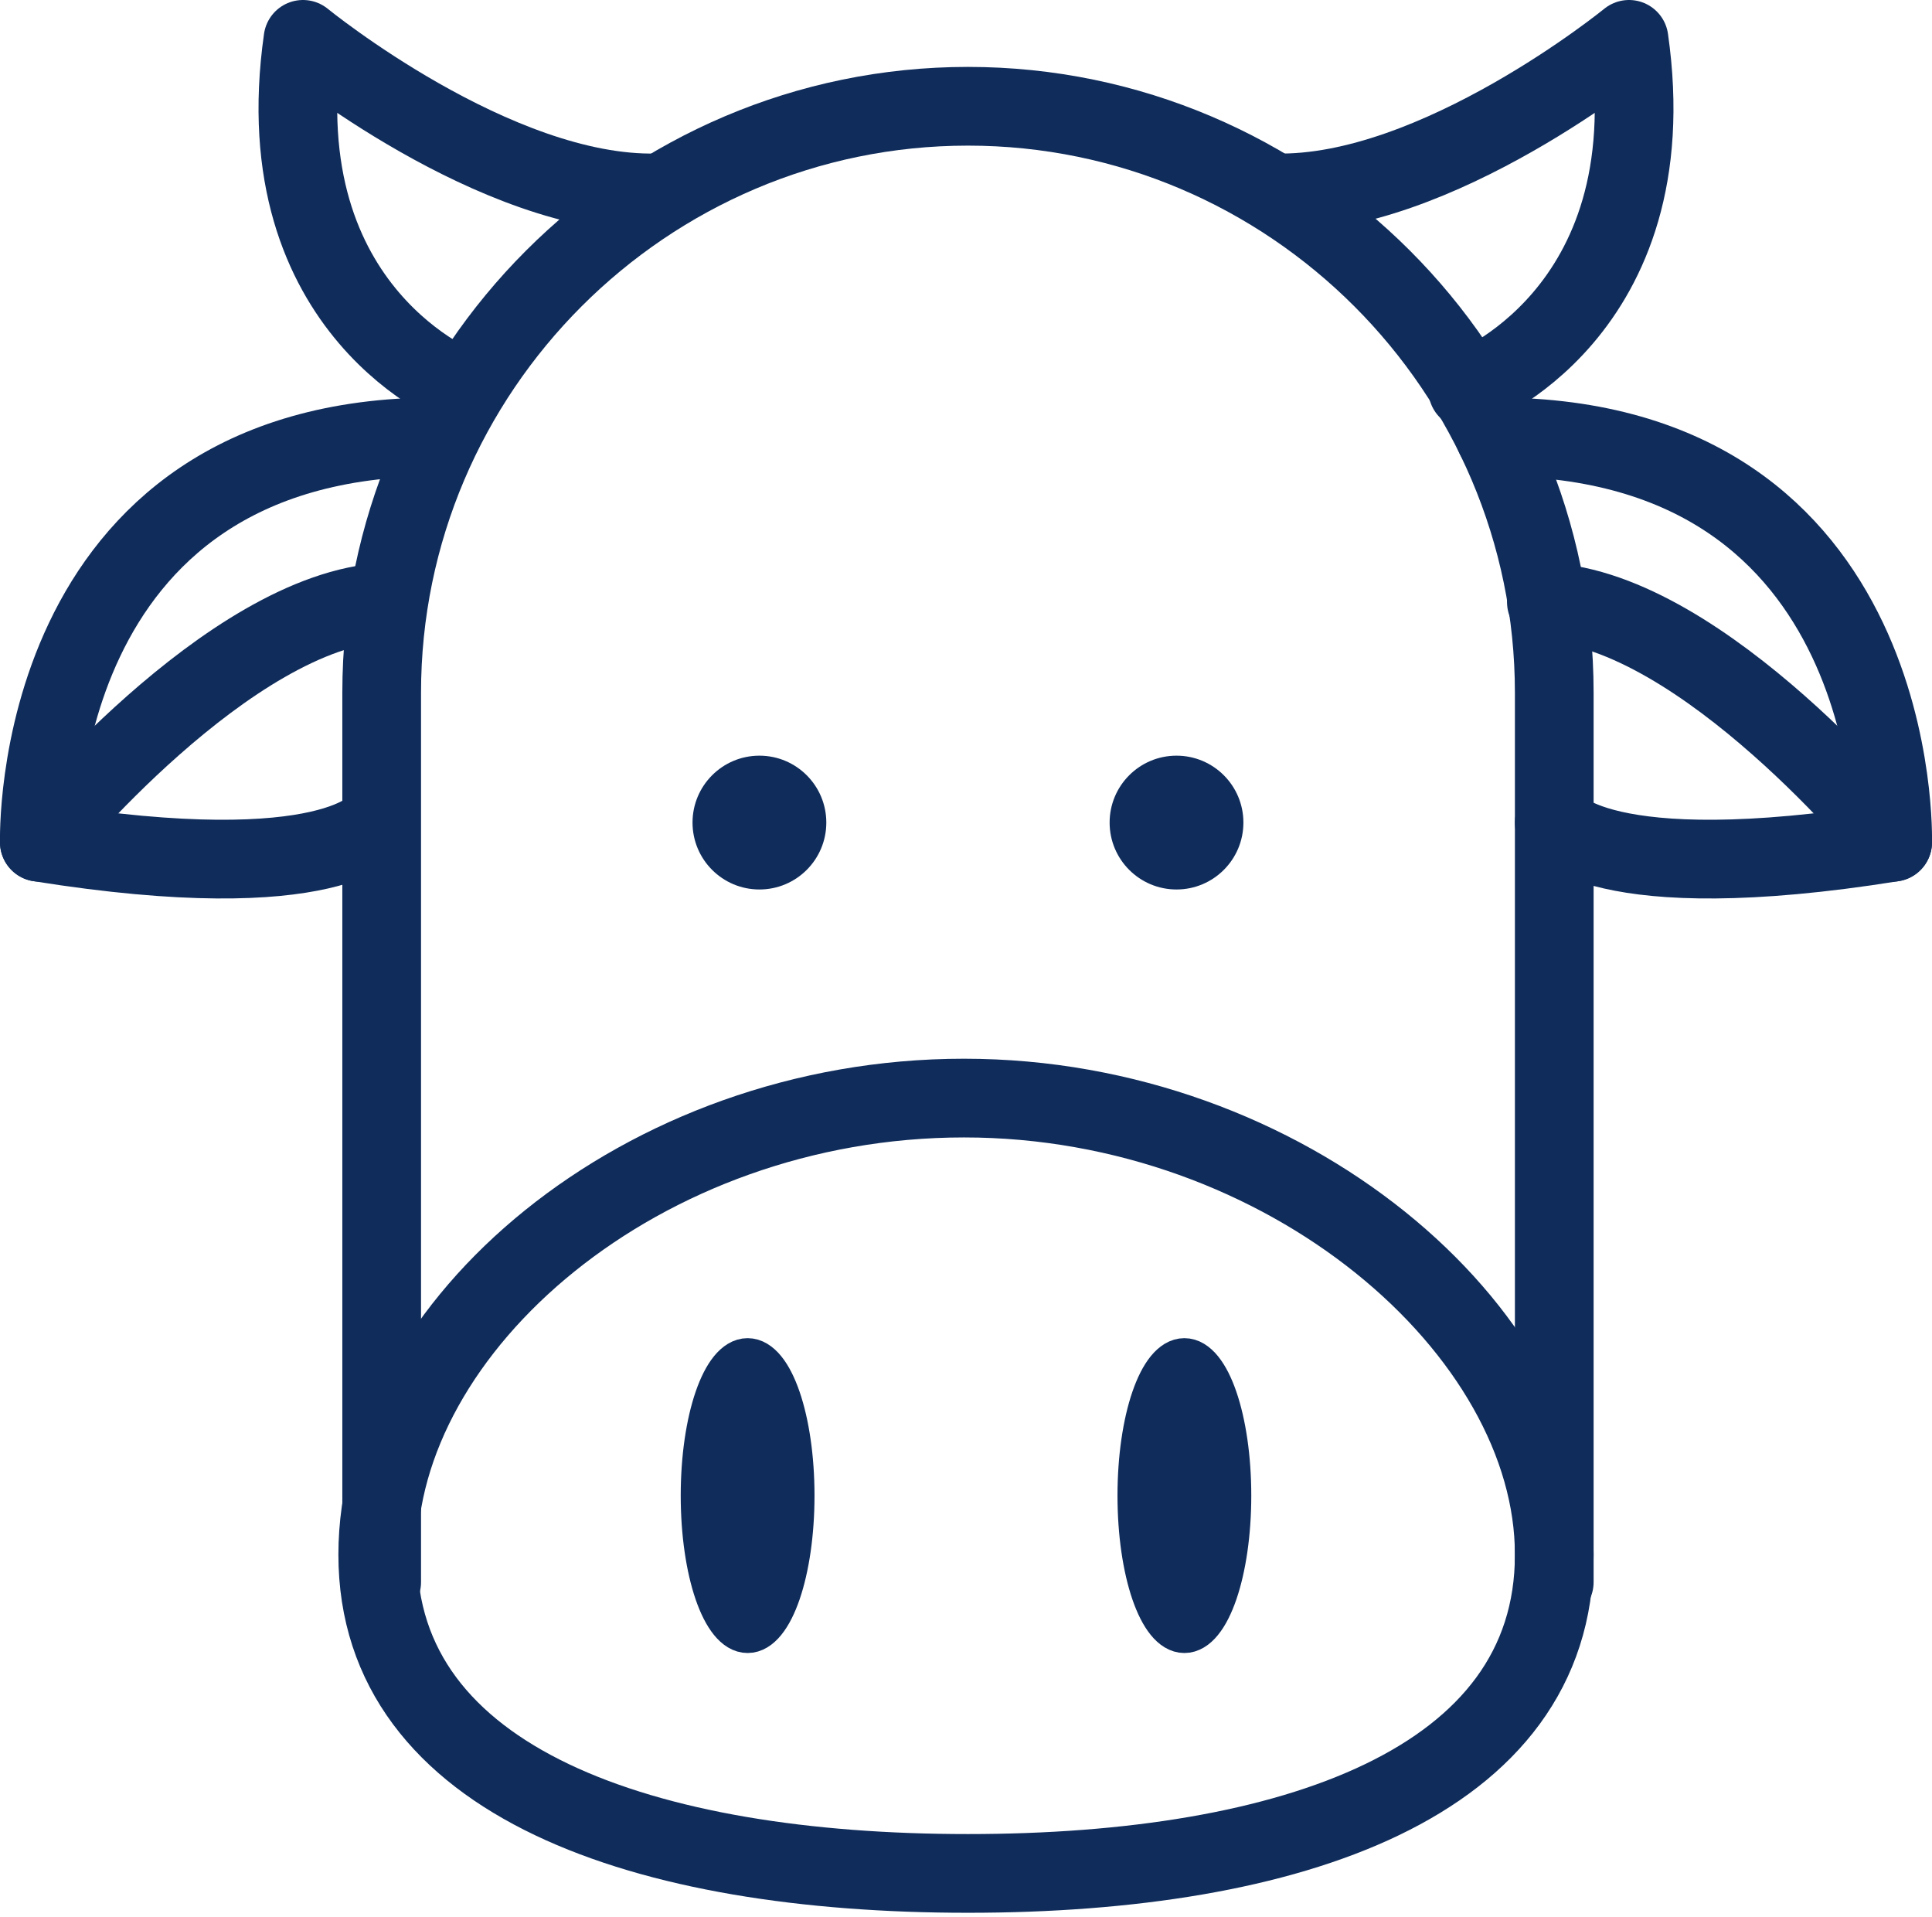
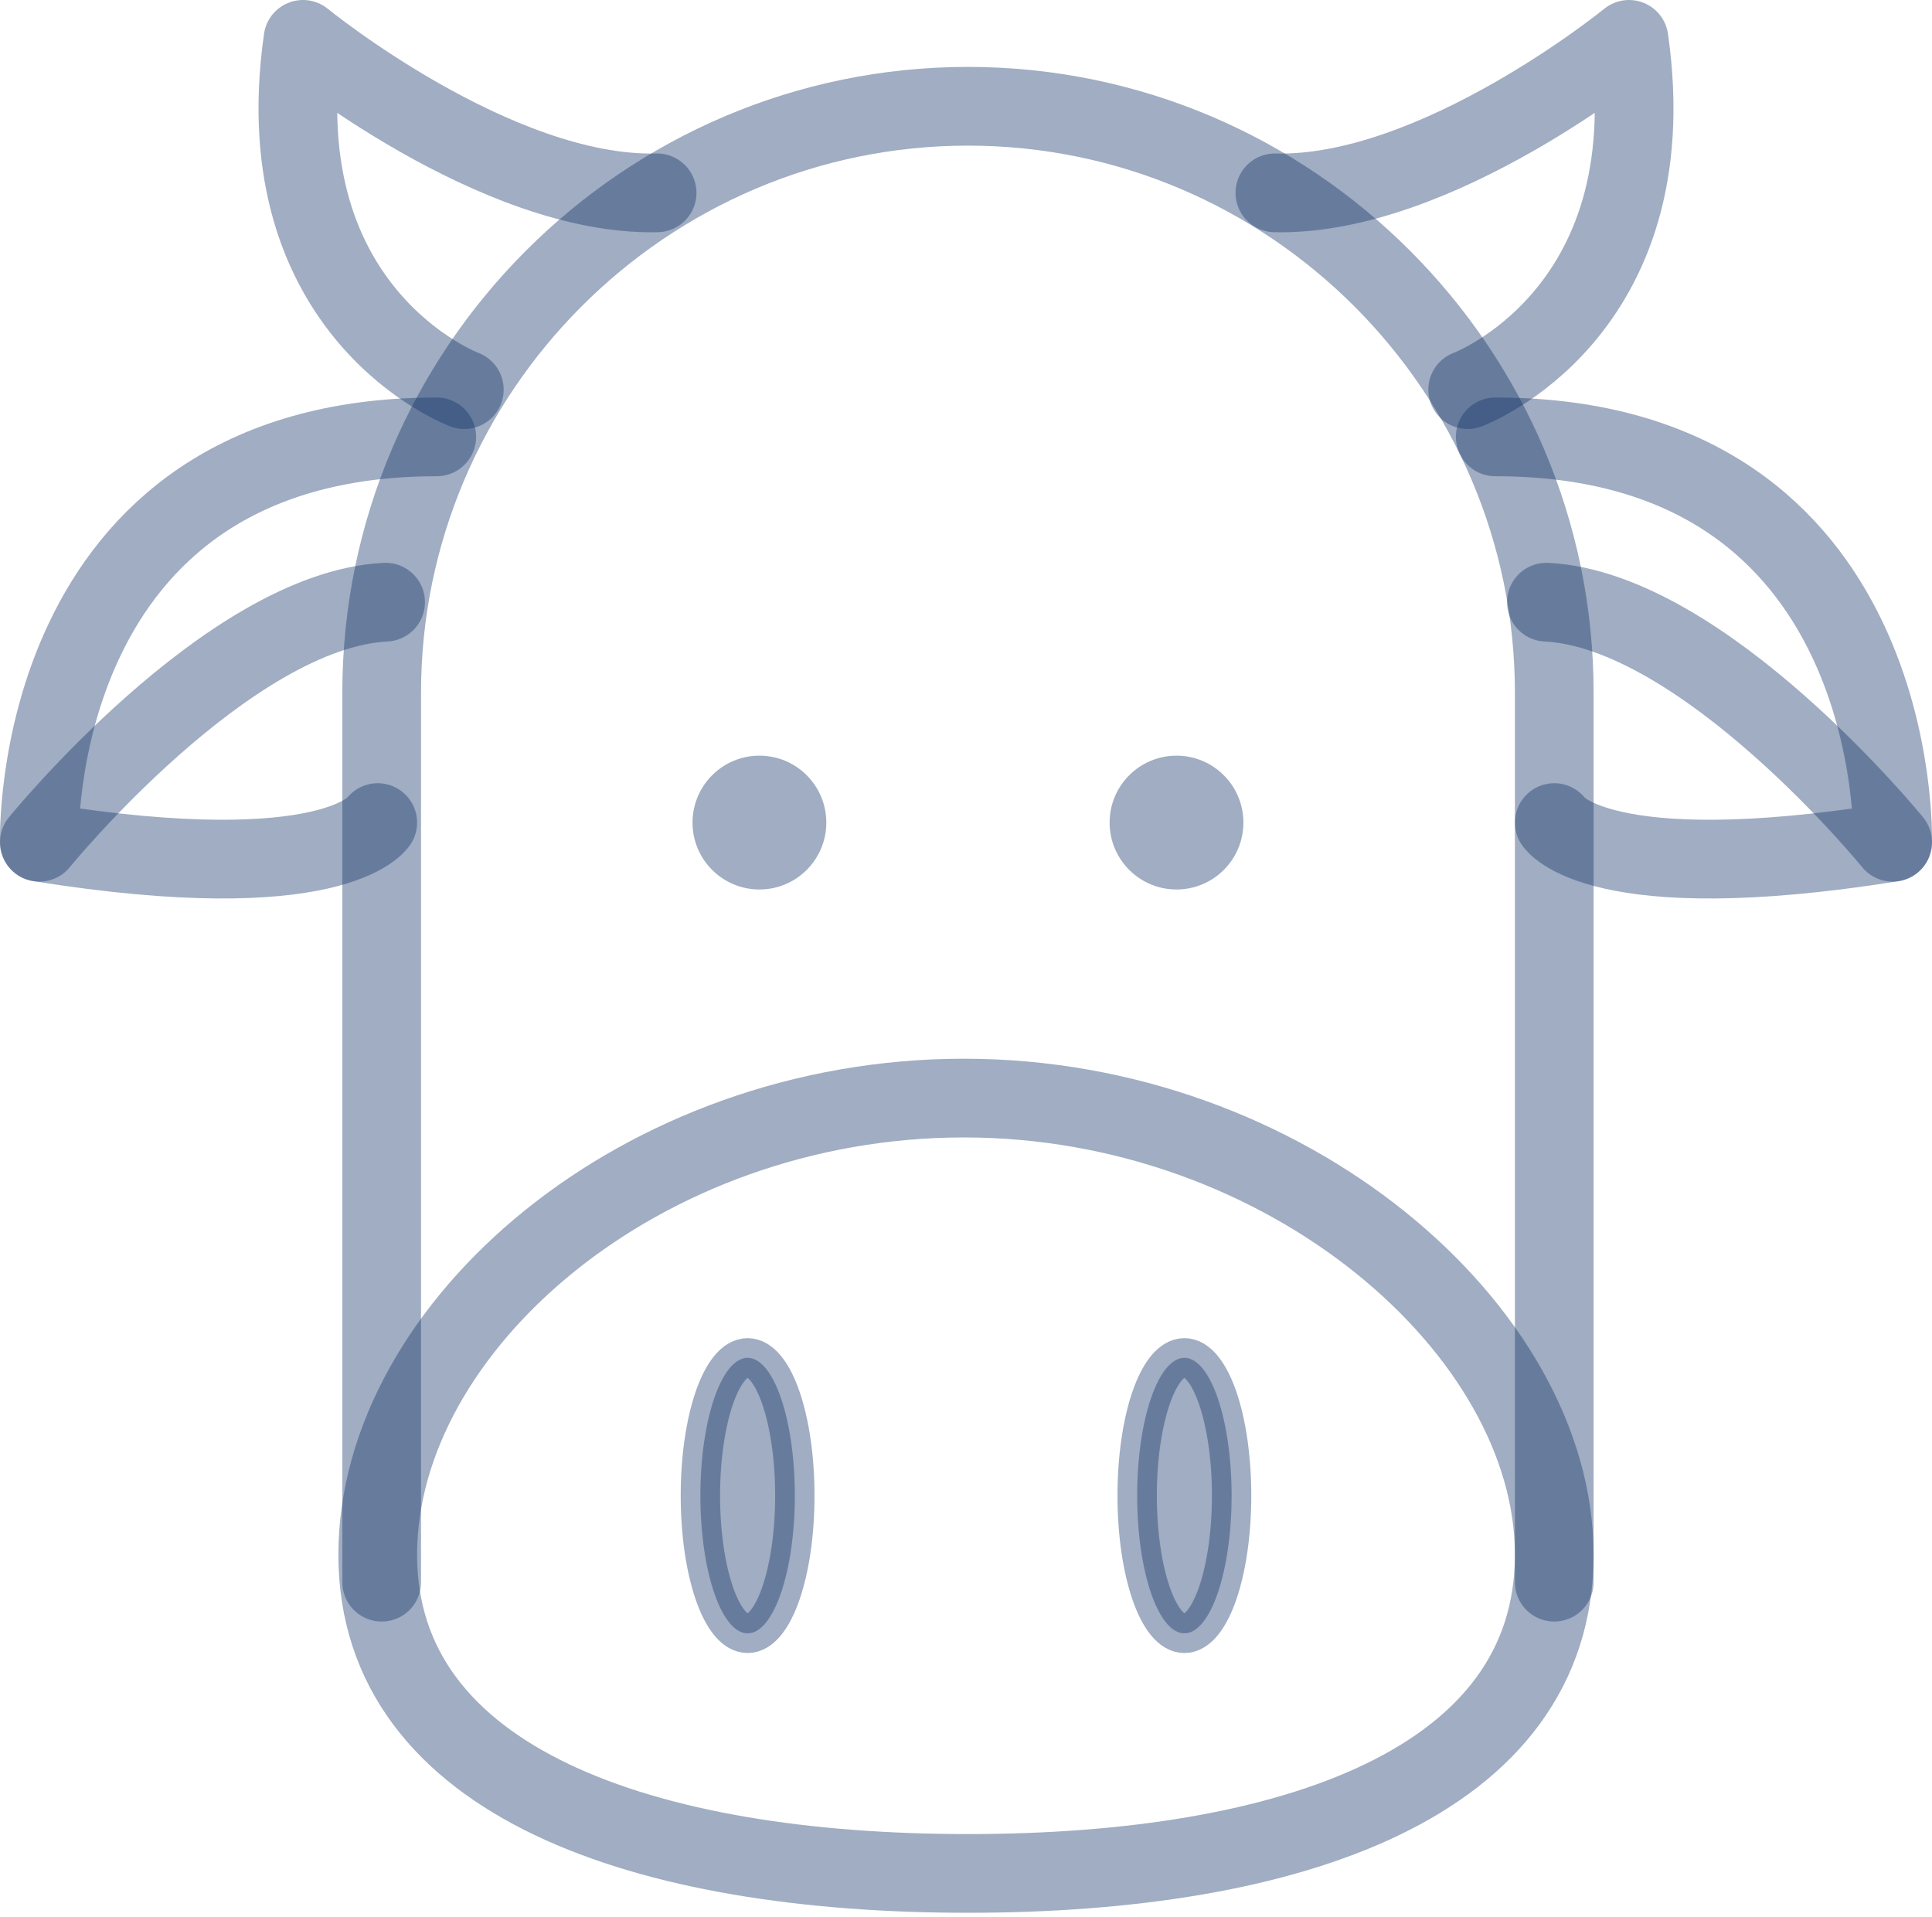
<svg xmlns="http://www.w3.org/2000/svg" version="1.1" x="0px" y="0px" width="49.1px" height="48.7px" viewBox="0 0 49.1 48.7" style="enable-background:new 0 0 49.1 48.7;" xml:space="preserve">
  <style type="text/css">
- 	.st0{fill:none;stroke:#0f2c5b;stroke-width:2;stroke-linecap:round;stroke-linejoin:round;stroke-miterlimit:10;}
- 	.st1{fill:#0f2c5b;}
- 	.st2{fill:#0f2c5b;stroke:#0f2c5b;stroke-miterlimit:10;}
+ 	.st0{fill:none;stroke:rgba(19, 51, 104, .4);stroke-width:2;stroke-linecap:round;stroke-linejoin:round;stroke-miterlimit:10;}
+ 	.st1{fill:rgba(19, 51, 104, .4);}
+ 	.st2{fill:rgba(19, 51, 104, .4);stroke:rgba(19, 51, 104, .4);stroke-miterlimit:10;}
</style>
  <defs>
</defs>
  <g>
    <path class="st0" d="M39.5,39.5c0,5.8-6.7,8.1-14.9,8.1S9.6,45.3,9.6,39.5s6.7-11.6,14.9-11.6S39.5,33.8,39.5,39.5z" />
    <g>
      <circle class="st1" cx="19.3" cy="20.9" r="1.7" />
      <circle class="st1" cx="29.9" cy="20.9" r="1.7" />
    </g>
    <ellipse class="st2" cx="30.1" cy="38" rx="1.2" ry="3.5" />
    <ellipse class="st2" cx="19" cy="38" rx="1.2" ry="3.5" />
    <path class="st0" d="M39.5,40.2V17.6c0-8.2-6.7-14.9-14.9-14.9h0c-8.2,0-14.9,6.7-14.9,14.9v22.6" />
    <g>
      <path class="st0" d="M11.8,9.9c0,0-5.1-1.9-4.1-8.9c0,0,4.9,4,9,3.9" />
      <path class="st0" d="M9.6,20.9c0,0-1.1,1.7-8.6,0.5c0,0-0.3-10.3,10.1-10.3" />
      <path class="st0" d="M1,21.4c0,0,4.8-5.9,8.8-6.1" />
    </g>
    <g>
      <path class="st0" d="M37.3,9.9c0,0,5.1-1.9,4.1-8.9c0,0-4.9,4-9,3.9" />
      <path class="st0" d="M39.5,20.9c0,0,1.1,1.7,8.6,0.5c0,0,0.3-10.3-10.1-10.3" />
      <path class="st0" d="M48.1,21.4c0,0-4.8-5.9-8.8-6.1" />
    </g>
  </g>
</svg>
